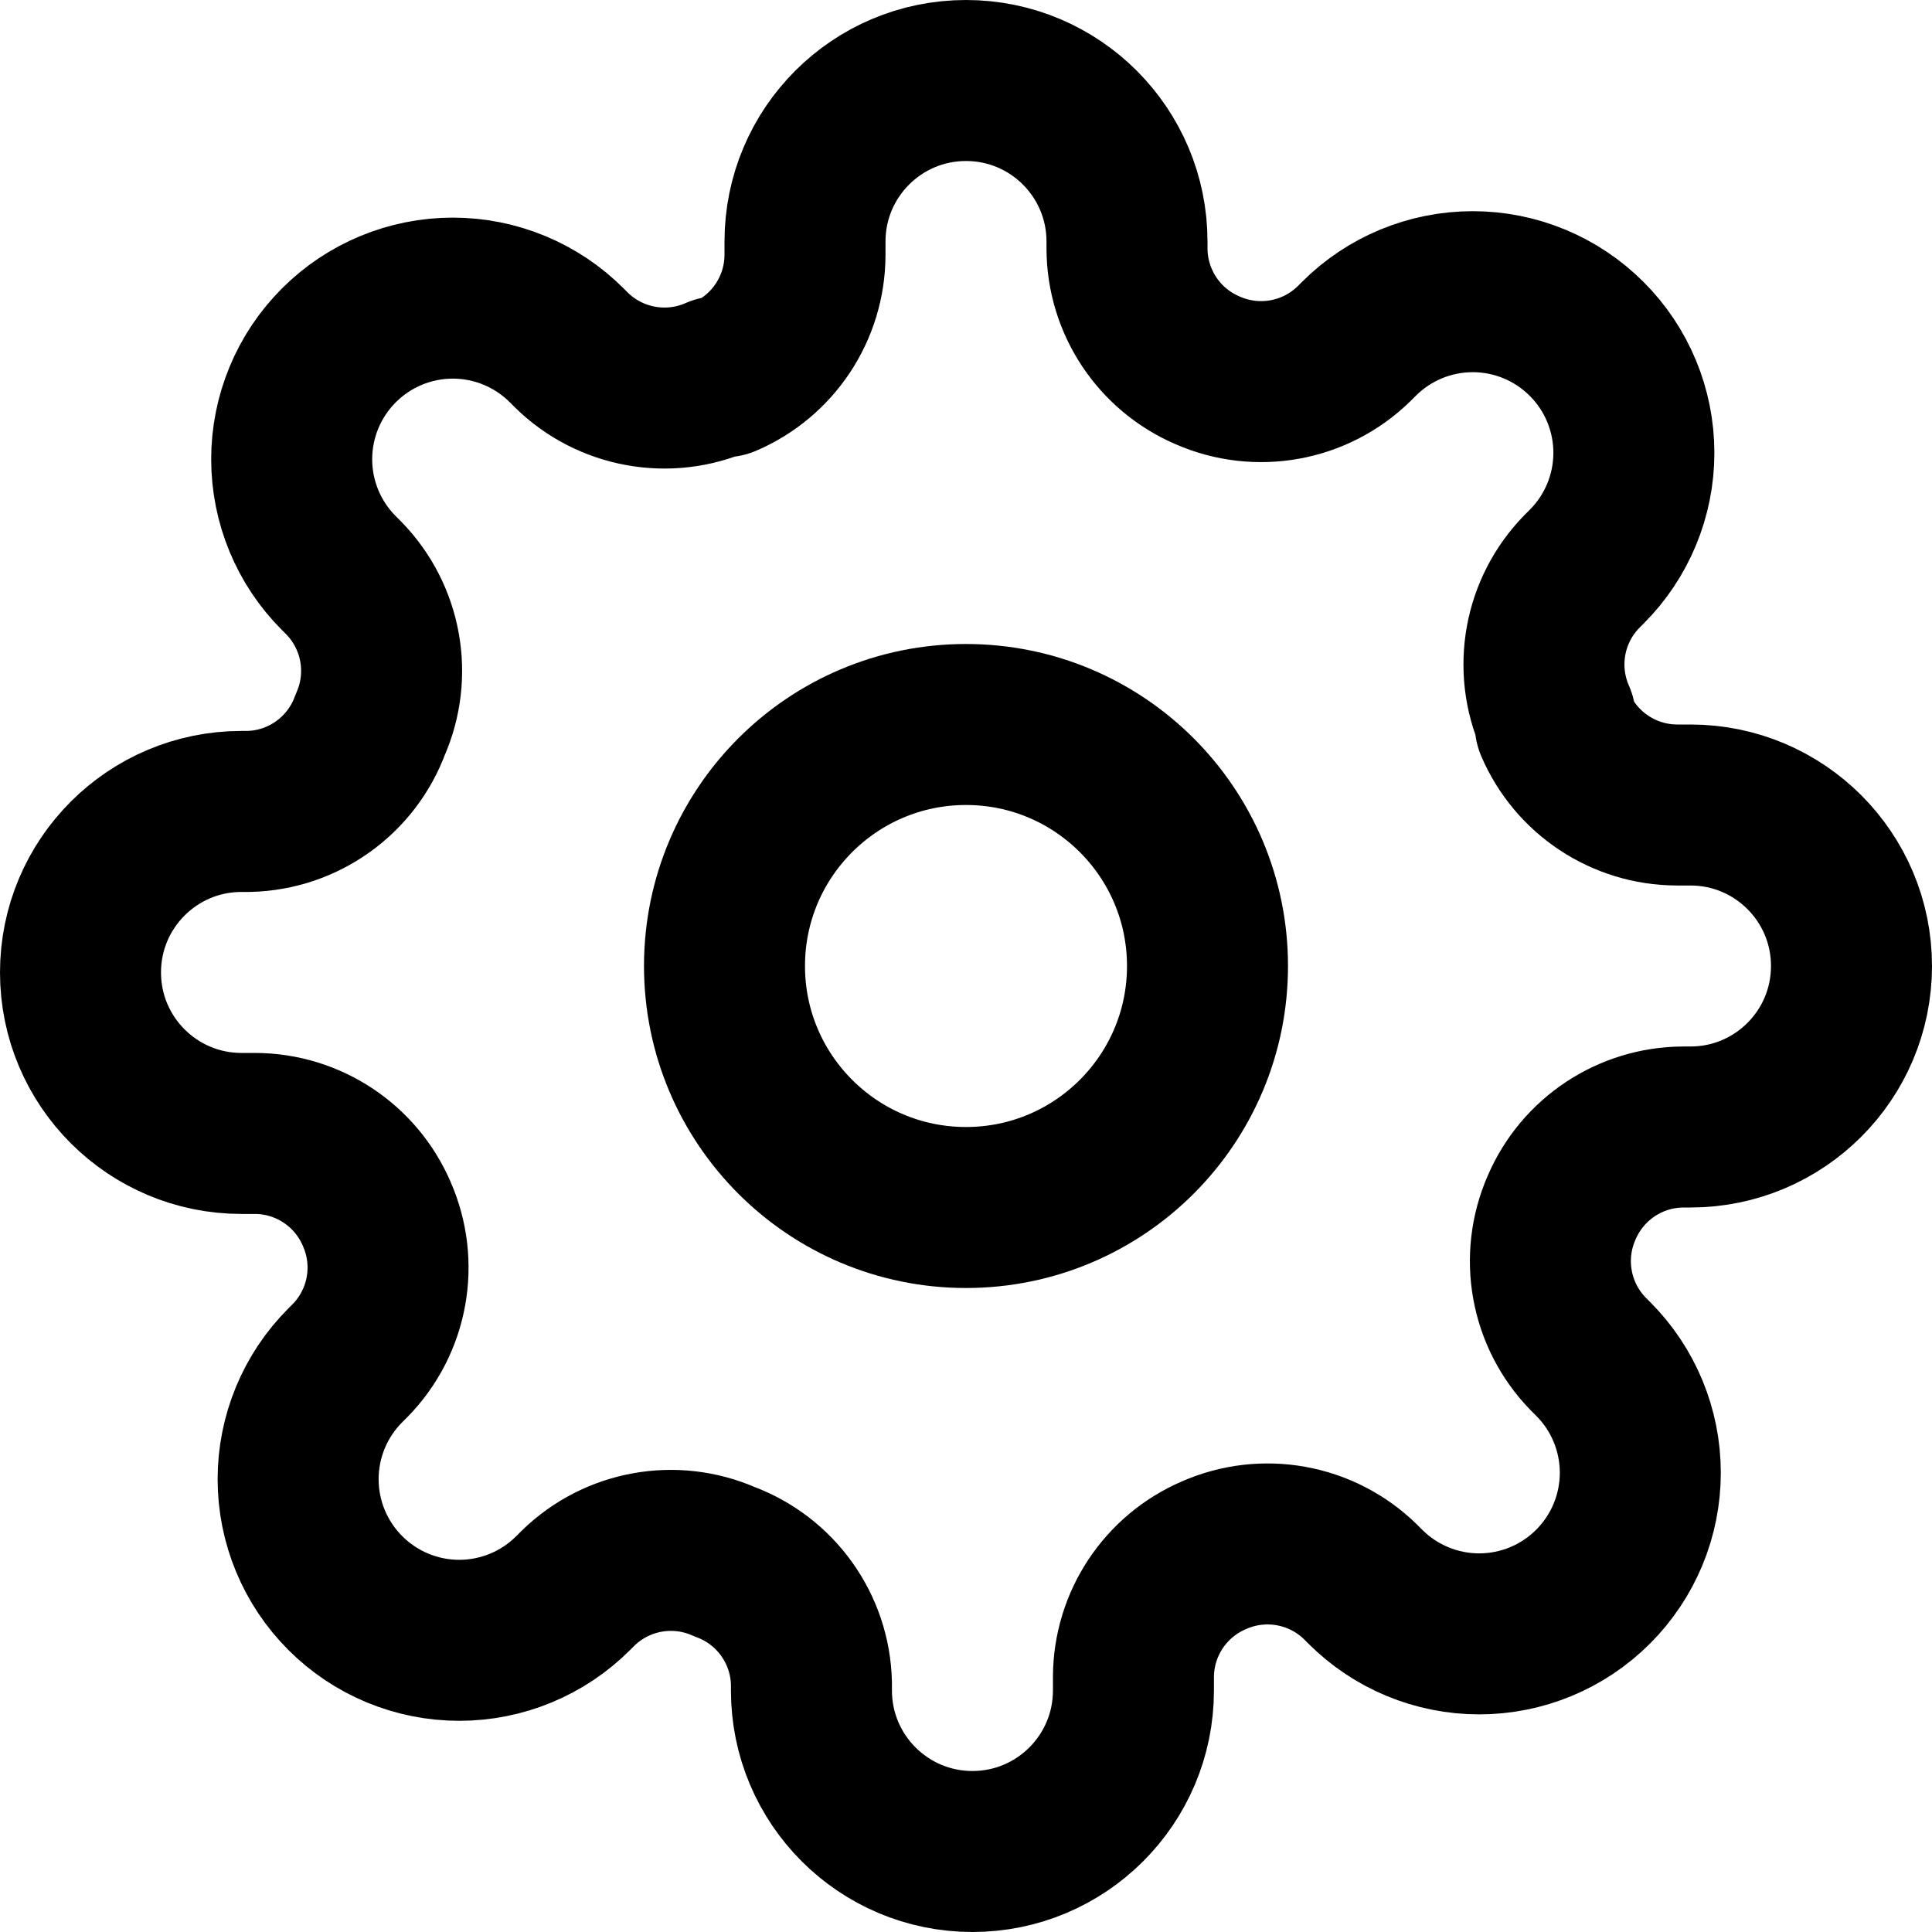
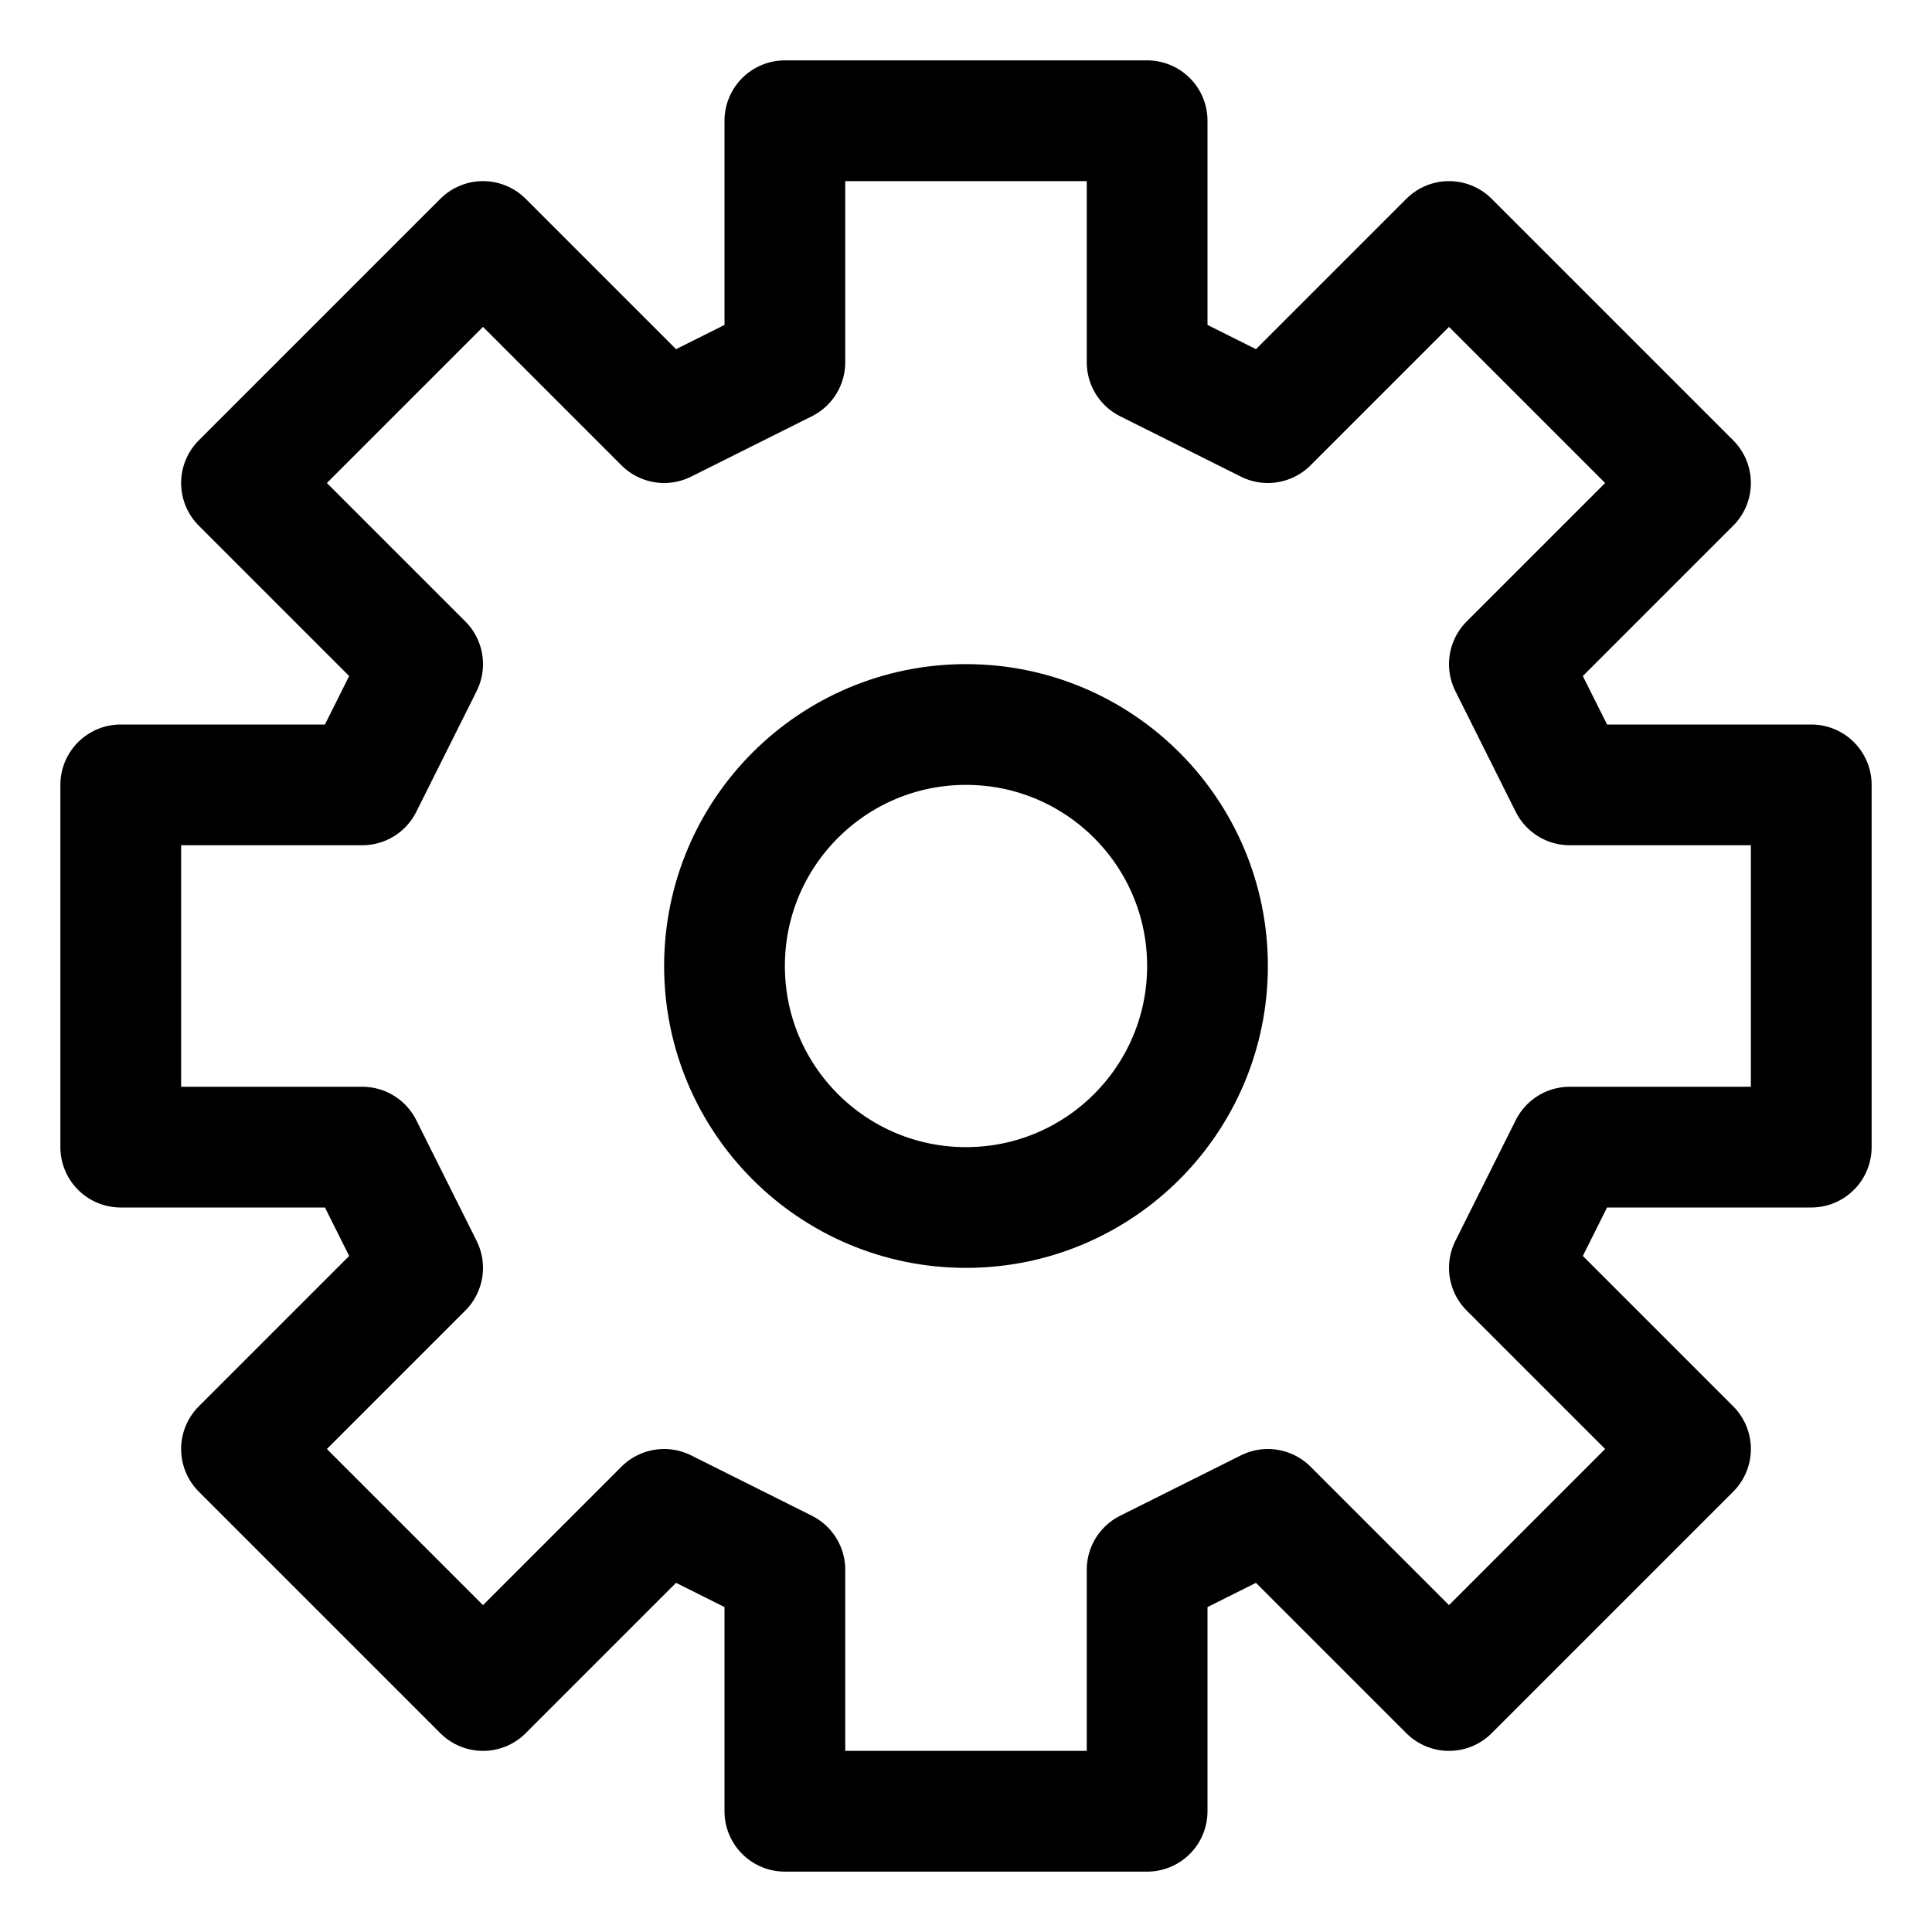
- <svg xmlns="http://www.w3.org/2000/svg" width="44" height="44" viewBox="0 0 24 24" fill="none" stroke="currentColor" stroke-width="2" stroke-linecap="round" stroke-linejoin="round" class="feather feather-settings">
-   <circle cx="12" cy="12" r="3" />
-   <path d="M19.4 15a1.65 1.65 0 0 0 .33 1.82l.06.06a2 2 0 0 1 0 2.83 2 2 0 0 1-2.83 0l-.06-.06a1.65 1.65 0 0 0-1.82-.33 1.65 1.65 0 0 0-1 1.51V21a2 2 0 0 1-2 2 2 2 0 0 1-2-2v-.09A1.65 1.65 0 0 0 9 19.4a1.65 1.65 0 0 0-1.82.33l-.06.06a2 2 0 0 1-2.83 0 2 2 0 0 1 0-2.83l.06-.06a1.65 1.65 0 0 0 .33-1.82 1.65 1.65 0 0 0-1.51-1H3a2 2 0 0 1-2-2 2 2 0 0 1 2-2h.09A1.65 1.65 0 0 0 4.6 9a1.65 1.65 0 0 0-.33-1.82l-.06-.06a2 2 0 0 1 0-2.83 2 2 0 0 1 2.83 0l.06.06a1.65 1.65 0 0 0 1.82.33H9a1.65 1.65 0 0 0 1-1.51V3a2 2 0 0 1 2-2 2 2 0 0 1 2 2v.09a1.65 1.65 0 0 0 1 1.51 1.65 1.65 0 0 0 1.82-.33l.06-.06a2 2 0 0 1 2.83 0 2 2 0 0 1 0 2.83l-.06.06a1.65 1.65 0 0 0-.33 1.82V9a1.65 1.65 0 0 0 1.51 1H21a2 2 0 0 1 2 2 2 2 0 0 1-2 2h-.09a1.65 1.65 0 0 0-1.51 1z" />
+ <svg xmlns="http://www.w3.org/2000/svg" width="1em" height="1em" viewBox="0 0 32 32">
+   <g fill="none" stroke="currentColor" stroke-linecap="round" stroke-linejoin="round" stroke-width="2">
+     <path d="M13 2v4l-2 1l-3-3l-4 4l3 3l-1 2H2v6h4l1 2l-3 3l4 4l3-3l2 1v4h6v-4l2-1l3 3l4-4l-3-3l1-2h4v-6h-4l-1-2l3-3l-4-4l-3 3l-2-1V2Z" />
+     <circle cx="16" cy="16" r="4" />
+   </g>
</svg>
